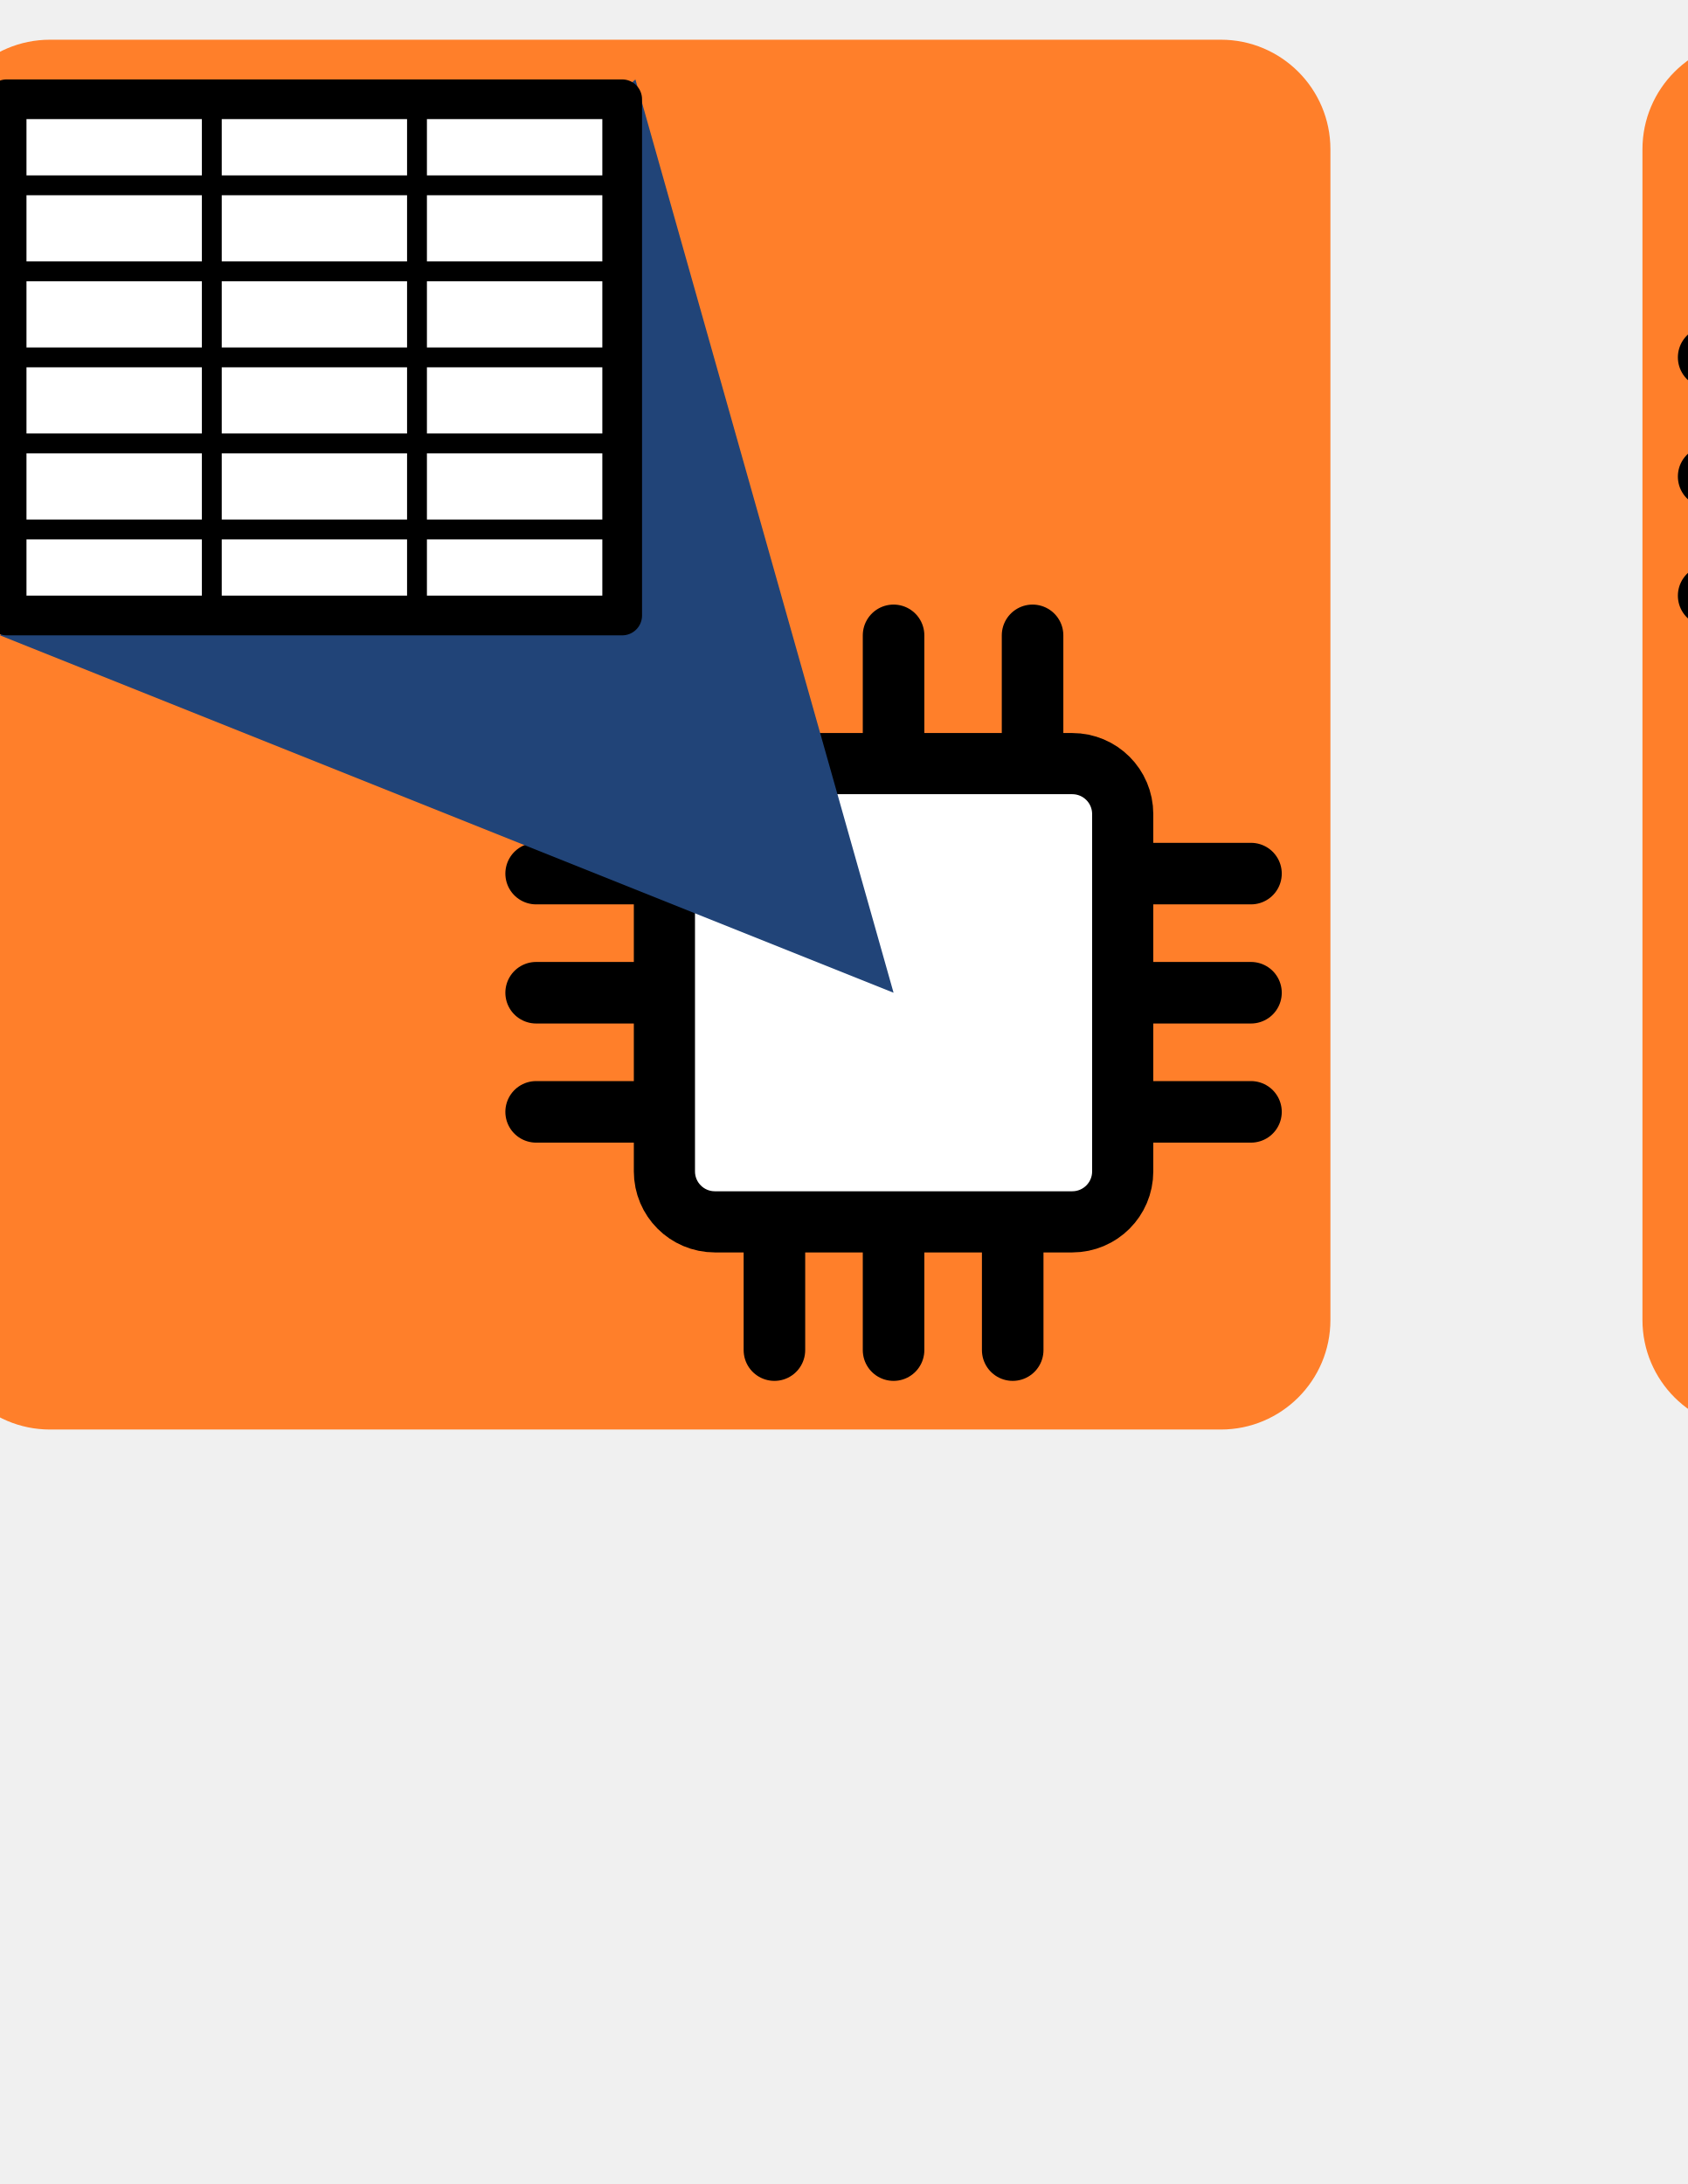
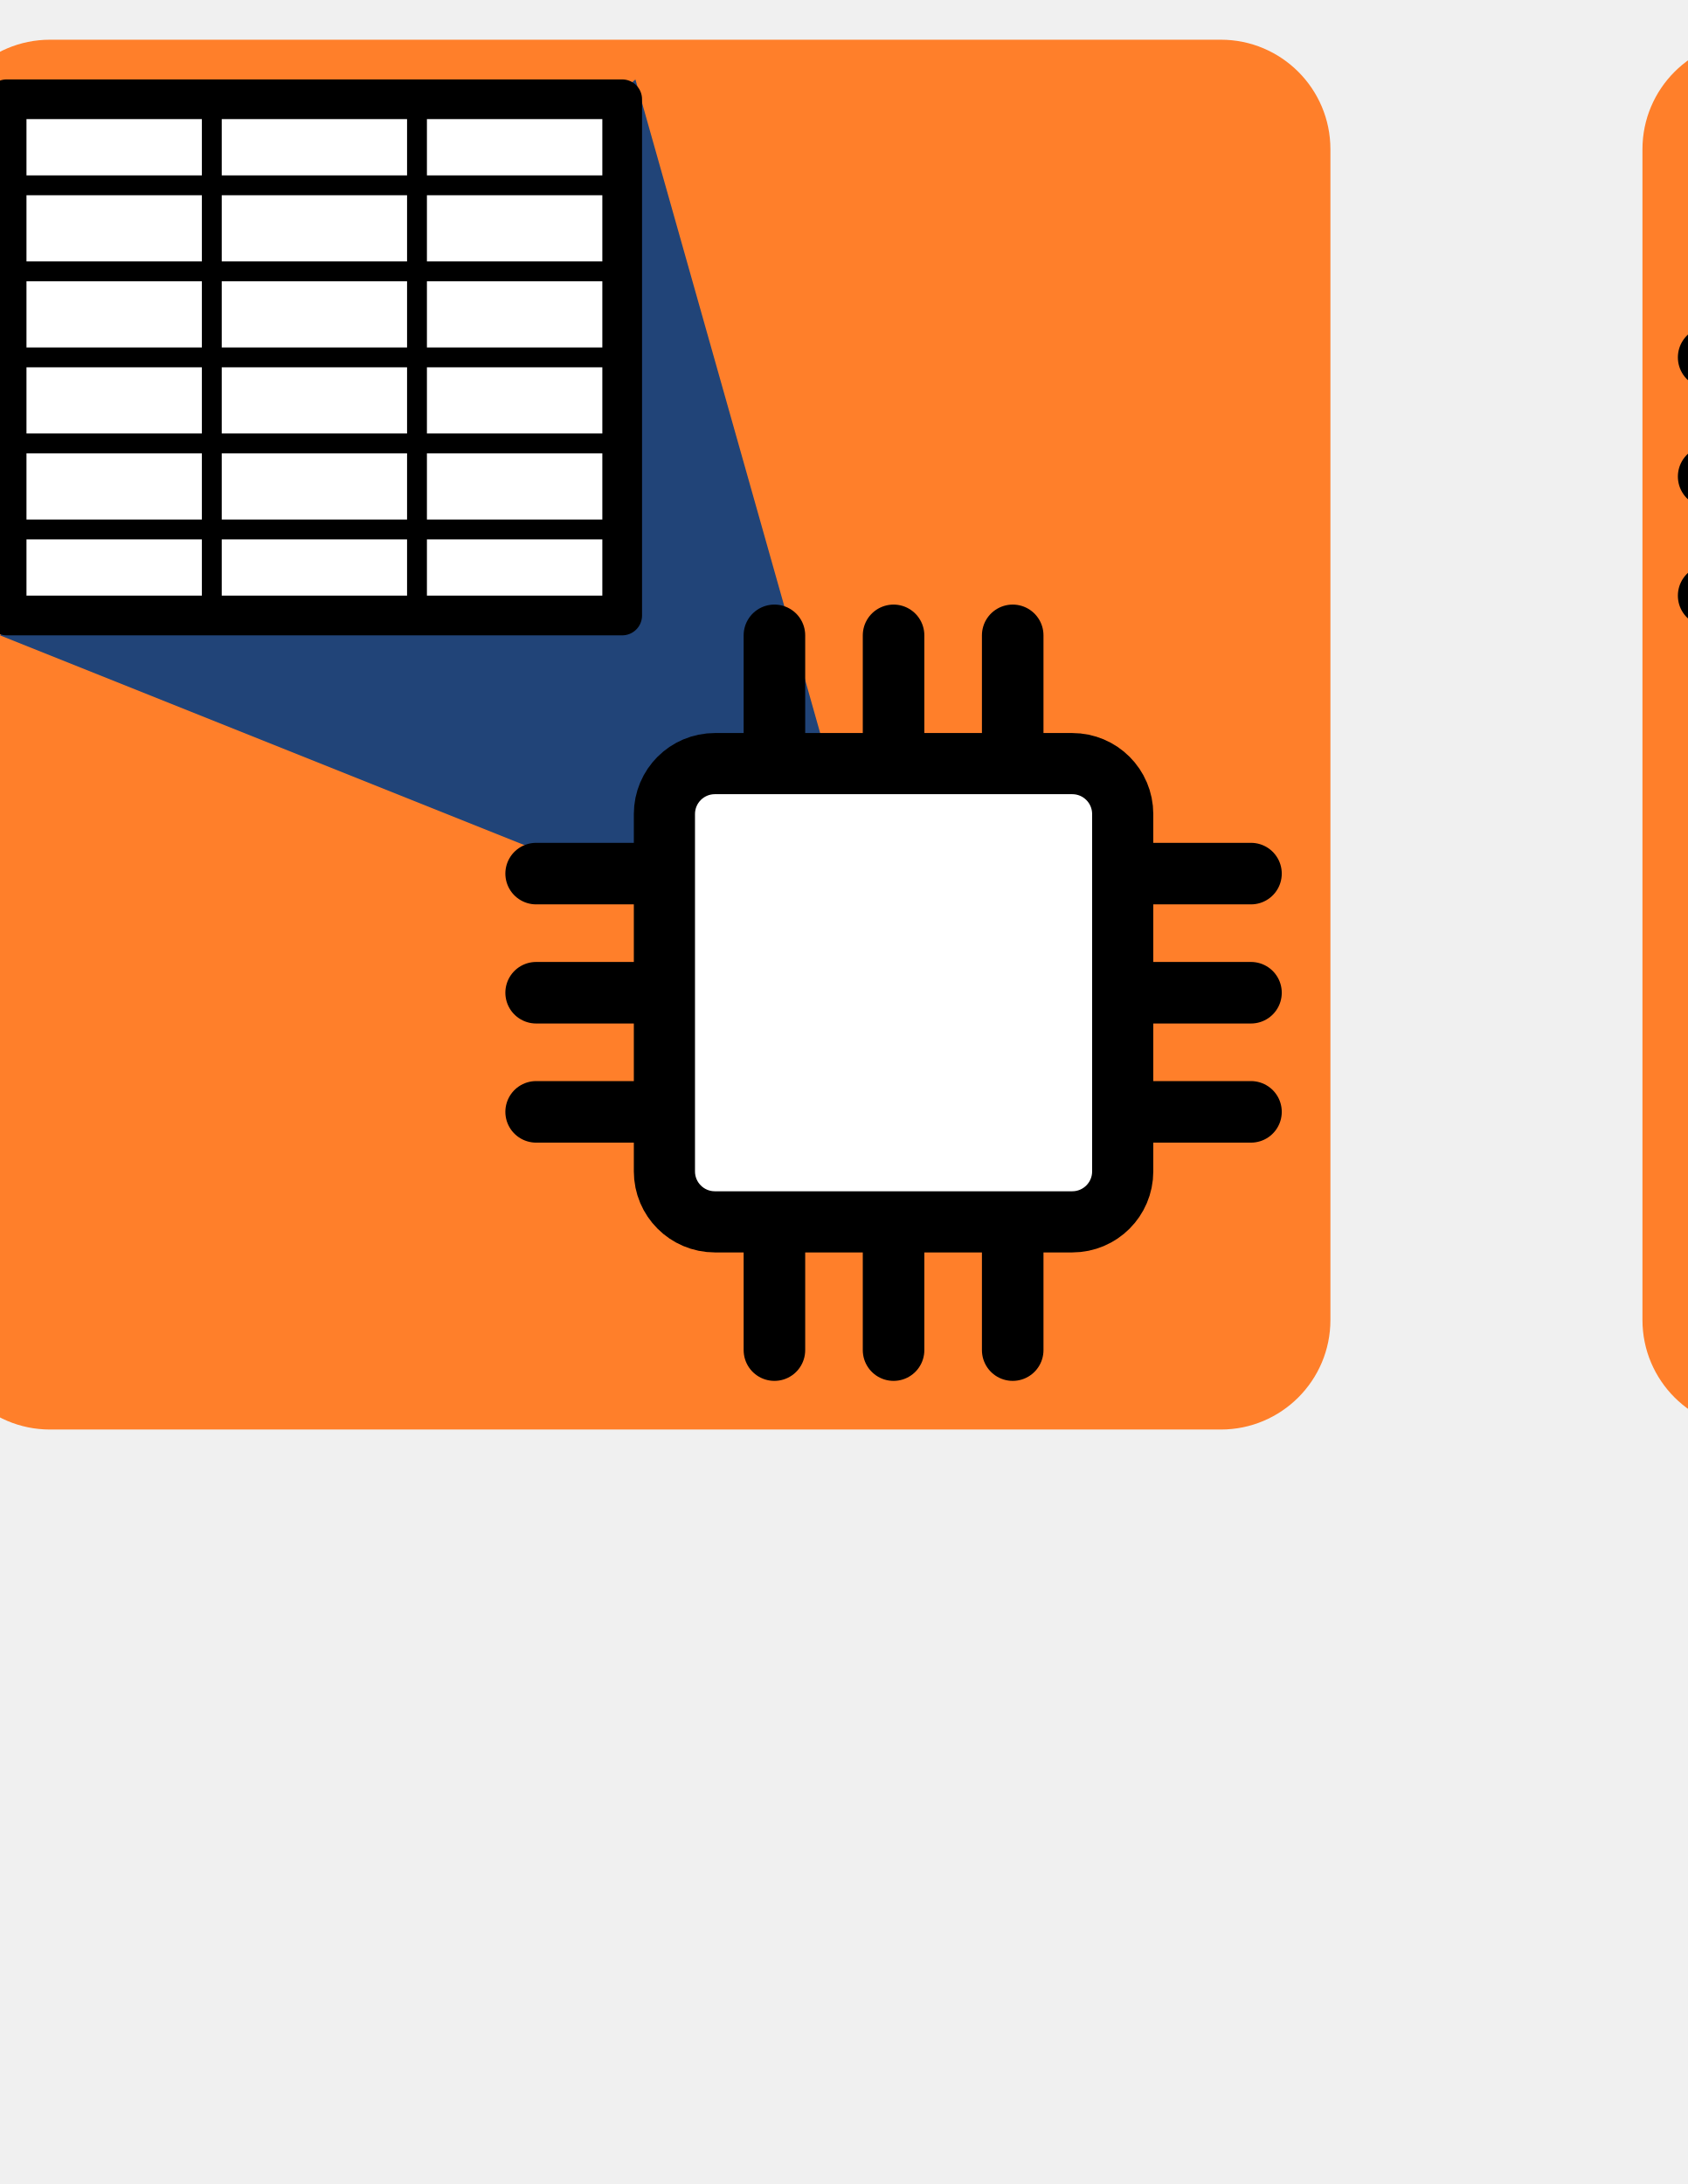
<svg xmlns="http://www.w3.org/2000/svg" xmlns:xlink="http://www.w3.org/1999/xlink" width="8.5in" height="11in" viewBox="0 0 215.9 279.4" version="1.1" id="svg8">
  <defs id="defs2">
    <marker orient="auto" refY="0" refX="0" id="Arrow2Lend" style="overflow:visible">
      <path id="path924" style="fill:#000000;fill-opacity:1;fill-rule:evenodd;stroke:#000000;stroke-width:0.625;stroke-linejoin:round;stroke-opacity:1" d="M 8.719,4.034 -2.207,0.016 8.719,-4.002 c -1.745,2.372 -1.735,5.617 -6e-7,8.035 z" transform="matrix(-1.1,0,0,-1.1,-1.1,0)" />
    </marker>
    <marker orient="auto" refY="0" refX="0" id="Arrow1Lend" style="overflow:visible">
      <path id="path906" d="M 0,0 5,-5 -12.5,0 5,5 Z" style="fill:#000000;fill-opacity:1;fill-rule:evenodd;stroke:#000000;stroke-width:1pt;stroke-opacity:1" transform="matrix(-0.8,0,0,-0.8,-10,0)" />
    </marker>
  </defs>
  <g id="layer1" transform="translate(0,-17.6)">
    <use x="0" y="0" xlink:href="#rect1358" id="use906" transform="translate(217.7143)" width="100%" height="100%" />
    <rect style="opacity:1;vector-effect:none;fill:#ff7f2a;fill-opacity:1;fill-rule:evenodd;stroke:none;stroke-width:0.4;stroke-linecap:square;stroke-linejoin:round;stroke-miterlimit:4;stroke-dasharray:none;stroke-dashoffset:0;stroke-opacity:1" id="rect1358" width="177.8" height="177.8" x="-7.62" y="22.68" ry="14.02" />
-     <g id="g1377" transform="translate(-12.7)">
-       <rect ry="2.54" rx="2.54" y="119.2" x="101.6" height="50.8" width="50.8" id="rect816" style="opacity:1;vector-effect:none;fill:#ffffff;fill-opacity:1;fill-rule:evenodd;stroke:#000000;stroke-width:15.646;stroke-linecap:round;stroke-linejoin:round;stroke-miterlimit:4;stroke-dasharray:none;stroke-dashoffset:0;stroke-opacity:1;paint-order:stroke fill markers" />
-       <g transform="translate(0,2.539997)" id="g845">
-         <path style="fill:none;stroke:#000000;stroke-width:7.874;stroke-linecap:round;stroke-linejoin:miter;stroke-miterlimit:4;stroke-dasharray:none;stroke-opacity:1" d="M 93.98,126.82 H 81.28" id="path818" />
-         <use x="0" y="0" xlink:href="#path818" id="use820" transform="translate(0,15.24)" width="100%" height="100%" />
-         <use x="0" y="0" xlink:href="#use820" id="use822" transform="translate(0,15.24)" width="100%" height="100%" />
-       </g>
-       <g transform="translate(-1.9073486e-6)" id="g850">
-         <use x="0" y="0" xlink:href="#use822" id="use824" transform="rotate(-90,113.03,158.57)" width="100%" height="100%" />
-         <use x="0" y="0" xlink:href="#use824" id="use826" transform="translate(30.48)" width="100%" height="100%" />
-         <use x="0" y="0" xlink:href="#use826" id="use828" transform="translate(-15.24)" width="100%" height="100%" />
-       </g>
-       <g transform="translate(0,-3.4332276e-6)" id="g855">
-         <use x="0" y="0" xlink:href="#use826" id="use830" transform="rotate(-90,142.24,159.84)" width="100%" height="100%" />
-         <use x="0" y="0" xlink:href="#use830" id="use832" transform="translate(0,-30.48)" width="100%" height="100%" />
-         <use x="0" y="0" xlink:href="#use832" id="use834" transform="translate(0,15.24)" width="100%" height="100%" />
-       </g>
-       <g transform="translate(-1.9073486e-6)" id="g860">
-         <use x="0" y="0" xlink:href="#use824" id="use836" transform="translate(-2.54,-78.74)" width="100%" height="100%" />
-         <use x="0" y="0" xlink:href="#use824" id="use838" transform="translate(33.02,-78.74)" width="100%" height="100%" />
-         <use x="0" y="0" xlink:href="#use838" id="use840" transform="translate(-17.78)" width="100%" height="100%" />
-       </g>
-     </g>
    <path style="fill:#214478;fill-opacity:1;stroke:none;stroke-width:0.265px;stroke-linecap:butt;stroke-linejoin:miter;stroke-opacity:1" d="M 114.3,144.6 81.28,27.76 0,98.88 Z" id="path1379" />
    <g id="g937">
      <rect ry="0" rx="0" y="30.3" x="0.847" height="66.04" width="78.74" id="rect862" style="opacity:1;vector-effect:none;fill:#ffffff;fill-opacity:1;fill-rule:evenodd;stroke:#000000;stroke-width:5.08;stroke-linecap:square;stroke-linejoin:round;stroke-miterlimit:4;stroke-dasharray:none;stroke-dashoffset:0;stroke-opacity:1" />
      <g transform="translate(-19.47333,-7.62)" id="g886" style="stroke-width:2.54;stroke-miterlimit:4;stroke-dasharray:none">
        <path style="fill:none;stroke:#000000;stroke-width:2.54;stroke-linecap:butt;stroke-linejoin:miter;stroke-miterlimit:4;stroke-dasharray:none;stroke-opacity:1" d="m 46.567,37.92 v 66.04" id="path874" />
        <path style="fill:none;stroke:#000000;stroke-width:2.54;stroke-linecap:butt;stroke-linejoin:miter;stroke-miterlimit:4;stroke-dasharray:none;stroke-opacity:1" d="m 72.813,37.92 v 66.04" id="path876" />
        <path style="fill:none;stroke:#000000;stroke-width:2.54;stroke-linecap:butt;stroke-linejoin:miter;stroke-miterlimit:4;stroke-dasharray:none;stroke-opacity:1" d="m 20.32,37.92 v 66.04" id="path878" />
        <path style="fill:none;stroke:#000000;stroke-width:2.54;stroke-linecap:butt;stroke-linejoin:miter;stroke-miterlimit:4;stroke-dasharray:none;stroke-opacity:1" d="m 99.06,37.92 v 66.04" id="path880" />
      </g>
      <g transform="translate(-19.47333,-7.62)" id="g899" style="stroke-width:2.54;stroke-miterlimit:4;stroke-dasharray:none">
        <path style="opacity:1;vector-effect:none;fill:#000000;fill-opacity:1;stroke:#000000;stroke-width:2.54;stroke-linecap:butt;stroke-linejoin:miter;stroke-miterlimit:4;stroke-dasharray:none;stroke-dashoffset:0;stroke-opacity:1" d="M 20.32,48.927 H 99.06" id="path864" />
        <use x="0" y="0" xlink:href="#path864" id="use866" transform="translate(0,44.02667)" width="100%" height="100%" style="stroke-width:2.54;stroke-miterlimit:4;stroke-dasharray:none" />
        <use x="0" y="0" xlink:href="#use866" id="use868" transform="translate(0,-11.00668)" width="100%" height="100%" style="stroke-width:2.54;stroke-miterlimit:4;stroke-dasharray:none" />
        <use x="0" y="0" xlink:href="#use868" id="use870" transform="translate(0,-11.00668)" width="100%" height="100%" style="stroke-width:2.54;stroke-miterlimit:4;stroke-dasharray:none" />
        <use x="0" y="0" xlink:href="#use870" id="use872" transform="translate(0,-11.00666)" width="100%" height="100%" style="stroke-width:2.54;stroke-miterlimit:4;stroke-dasharray:none" />
        <path style="fill:none;stroke:#000000;stroke-width:2.54;stroke-linecap:butt;stroke-linejoin:miter;stroke-miterlimit:4;stroke-dasharray:none;stroke-opacity:1" d="M 20.32,37.92 H 99.06" id="path888" />
        <path style="fill:none;stroke:#000000;stroke-width:2.54;stroke-linecap:butt;stroke-linejoin:miter;stroke-miterlimit:4;stroke-dasharray:none;stroke-opacity:1" d="M 20.32,103.96 H 99.06" id="path890" />
      </g>
    </g>
    <path style="fill:#d45500;stroke:none;stroke-width:0.265px;stroke-linecap:butt;stroke-linejoin:miter;stroke-opacity:1" d="m 156.8,323.746 h 25.4 v -12.7 l 25.4,25.4 -25.4,25.4 v -12.7 h -25.4 z" id="path1241" />
    <path id="path1243" d="m 118.7,308.145 17.961,17.961 8.98,-8.98 v 35.921 h -35.921 l 8.98,-8.98 -17.961,-17.961 z" style="fill:#d45500;stroke:none;stroke-width:0.265px;stroke-linecap:butt;stroke-linejoin:miter;stroke-opacity:1" />
    <path style="fill:#214478;stroke:none;stroke-width:0.265px;stroke-linecap:butt;stroke-linejoin:miter;stroke-opacity:1" d="m 245.7,279.913 34.616,34.616 17.308,-17.308 v 69.232 h -69.232 l 17.308,-17.308 -34.616,-34.616 z" id="path1356" />
    <use x="0" y="0" xlink:href="#g937" id="use939" transform="translate(300.0333,95.94976)" width="100%" height="100%" />
    <path id="path1419" d="M 340.567,159.3 295.253,48.874 237.492,110.907 Z" style="fill:#214478;fill-opacity:1;stroke:none;stroke-width:0.265px;stroke-linecap:butt;stroke-linejoin:miter;stroke-opacity:1" />
    <use x="0" y="0" xlink:href="#g1377" id="use908" transform="translate(149.981,-66.04)" width="100%" height="100%" />
+     <g id="g1377" transform="translate(-12.7)">
+       <rect ry="2.54" rx="2.54" y="119.2" x="101.6" height="50.8" width="50.8" id="rect816" style="opacity:1;vector-effect:none;fill:#ffffff;fill-opacity:1;fill-rule:evenodd;stroke:#000000;stroke-width:15.646;stroke-linecap:round;stroke-linejoin:round;stroke-miterlimit:4;stroke-dasharray:none;stroke-dashoffset:0;stroke-opacity:1;paint-order:stroke fill markers" />
+       <g transform="translate(0,2.539997)" id="g845">
+         <path style="fill:none;stroke:#000000;stroke-width:7.874;stroke-linecap:round;stroke-linejoin:miter;stroke-miterlimit:4;stroke-dasharray:none;stroke-opacity:1" d="M 93.98,126.82 H 81.28" id="path818" />
+         <use x="0" y="0" xlink:href="#path818" id="use820" transform="translate(0,15.24)" width="100%" height="100%" />
+         <use x="0" y="0" xlink:href="#use820" id="use822" transform="translate(0,15.24)" width="100%" height="100%" />
+       </g>
+       <g transform="translate(-1.9073486e-6)" id="g850">
+         <use x="0" y="0" xlink:href="#use822" id="use824" transform="rotate(-90,113.03,158.57)" width="100%" height="100%" />
+         <use x="0" y="0" xlink:href="#use824" id="use826" transform="translate(30.48)" width="100%" height="100%" />
+         <use x="0" y="0" xlink:href="#use826" id="use828" transform="translate(-15.24)" width="100%" height="100%" />
+       </g>
+       <g transform="translate(0,-3.4332276e-6)" id="g855">
+         <use x="0" y="0" xlink:href="#use826" id="use830" transform="rotate(-90,142.24,159.84)" width="100%" height="100%" />
+         <use x="0" y="0" xlink:href="#use830" id="use832" transform="translate(0,-30.48)" width="100%" height="100%" />
+         <use x="0" y="0" xlink:href="#use832" id="use834" transform="translate(0,15.24)" width="100%" height="100%" />
+       </g>
+       <g transform="translate(-1.9073486e-6)" id="g860">
+         <use x="0" y="0" xlink:href="#use824" id="use836" transform="translate(0,-78.74)" width="100%" height="100%" />
+         <use x="0" y="0" xlink:href="#use824" id="use838" transform="translate(30.48,-78.74)" width="100%" height="100%" />
+         <use x="0" y="0" xlink:href="#use838" id="use840" transform="translate(-15.24)" width="100%" height="100%" />
+       </g>
+     </g>
  </g>
</svg>
